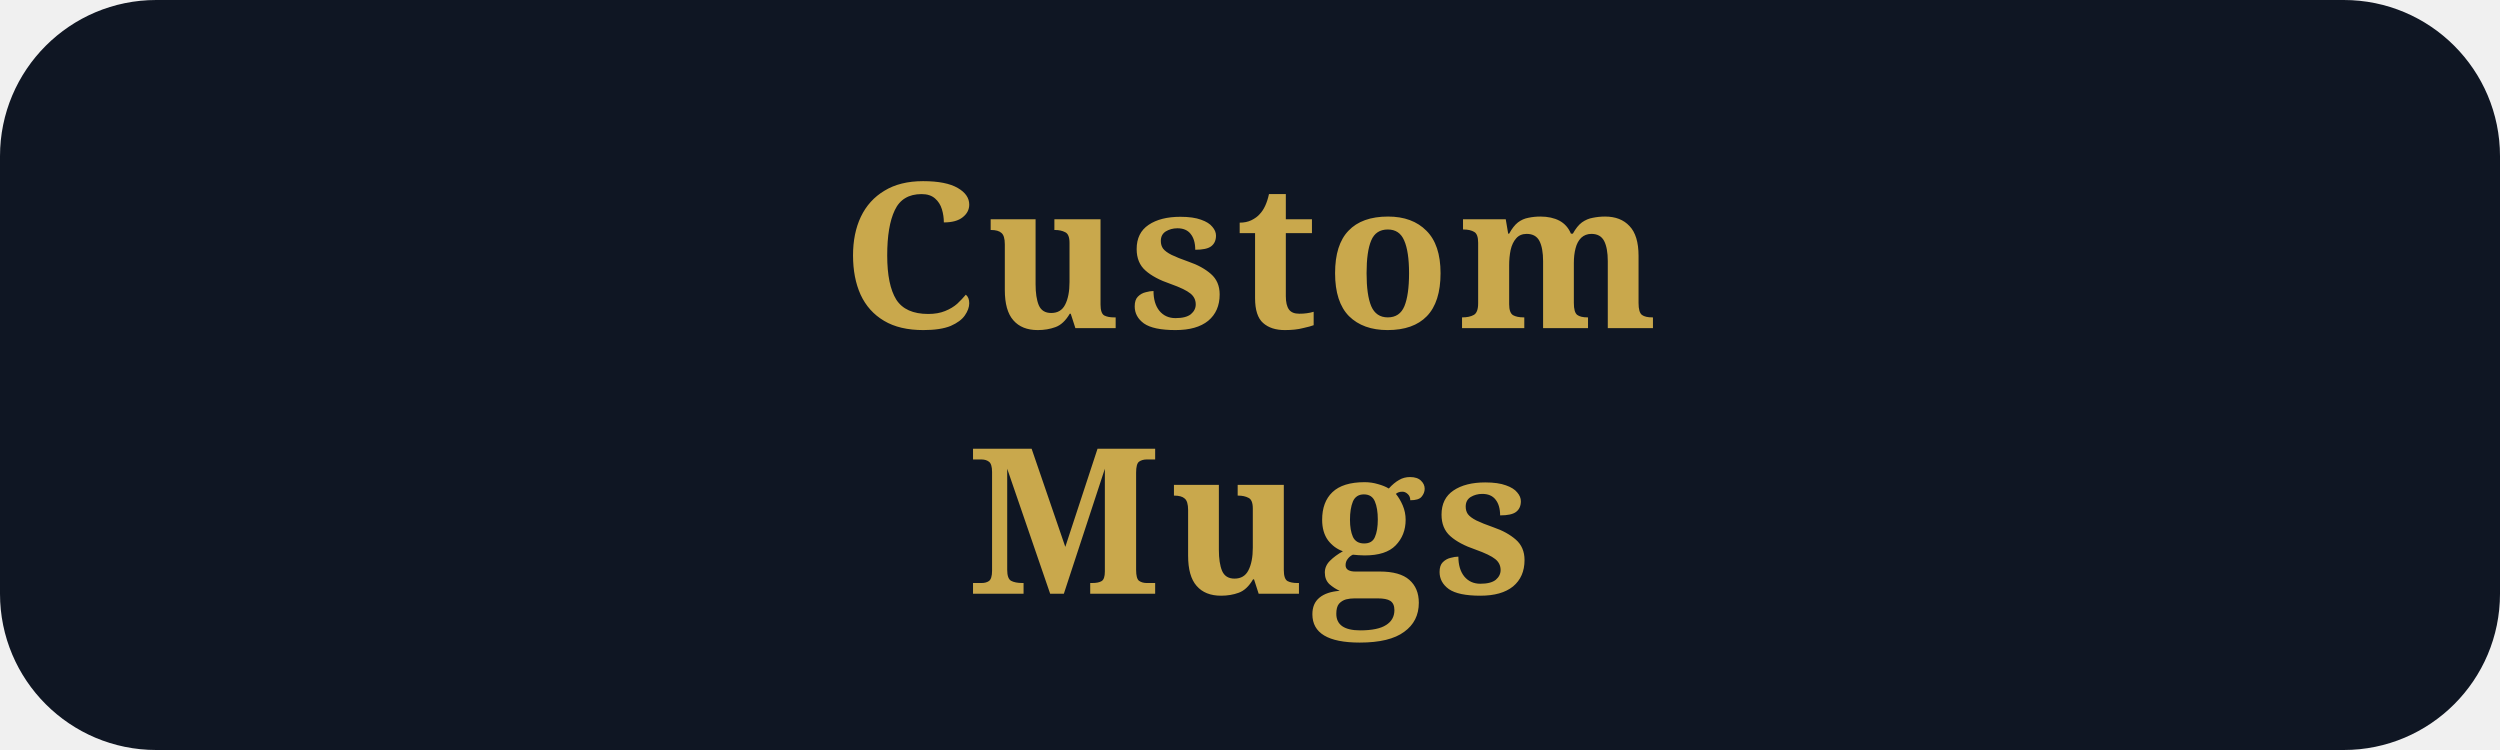
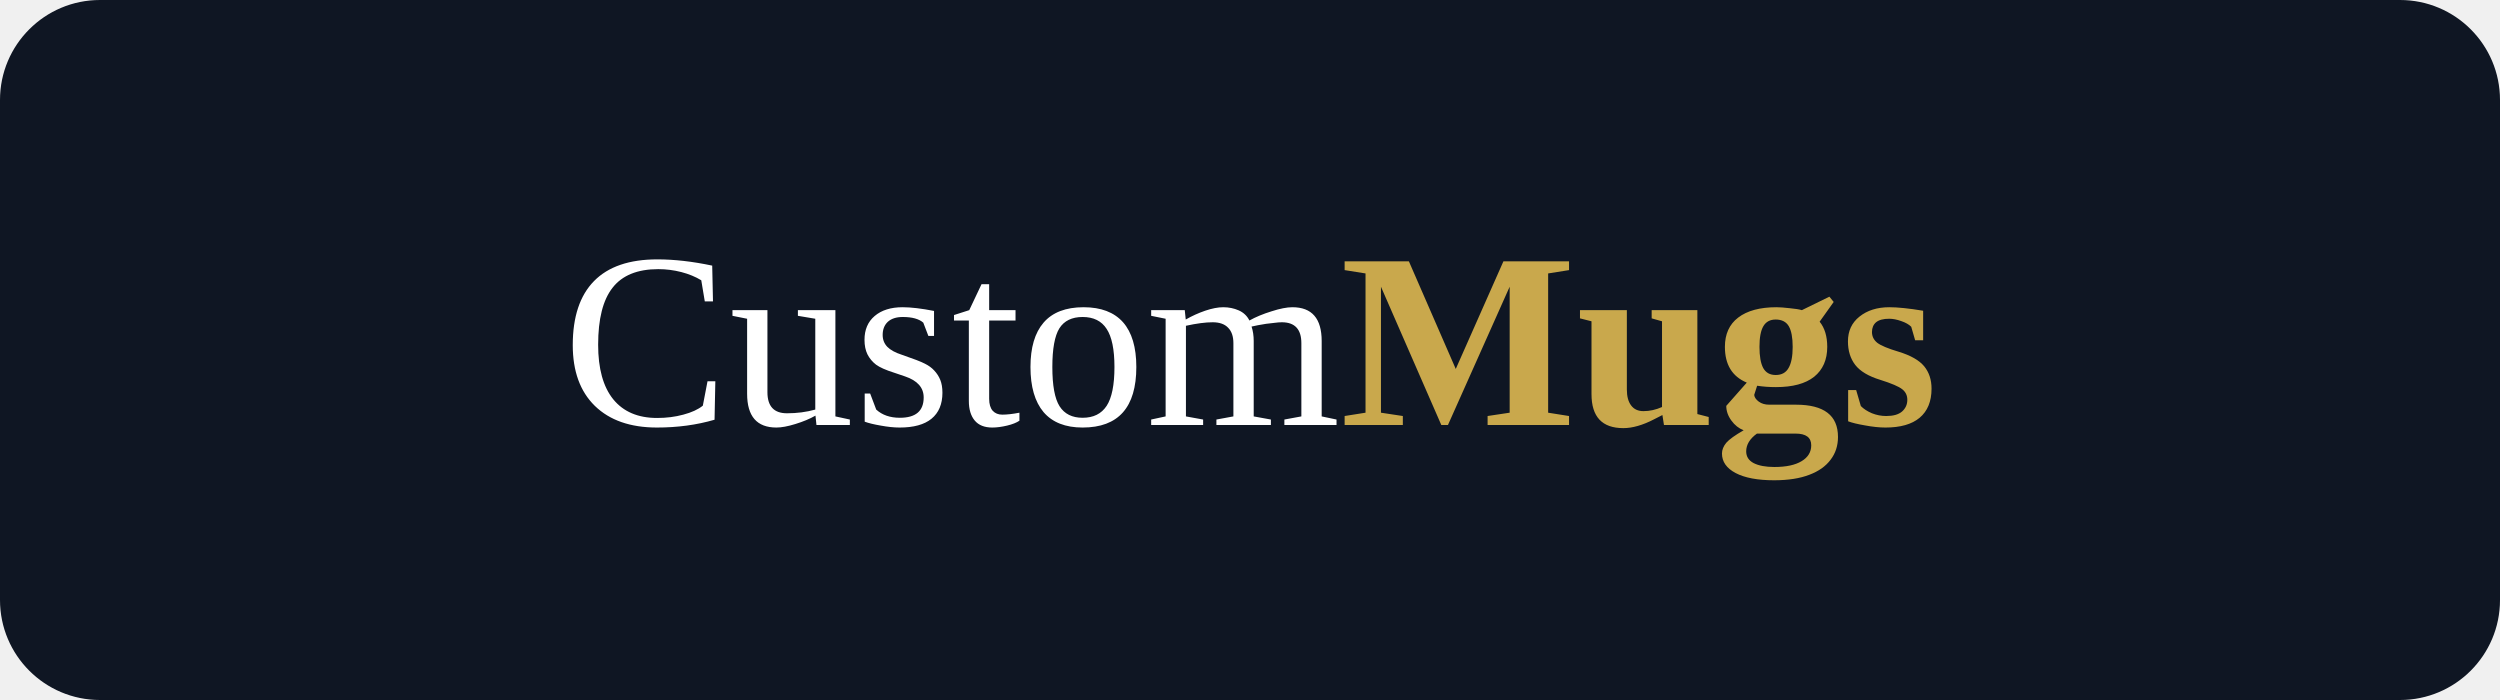
- <svg xmlns="http://www.w3.org/2000/svg" viewBox="0 0 160 48" width="160" height="48">
-   <rect width="160" height="48" rx="10" fill="#0F1623" />
-   <text x="80" y="21" font-family="Georgia, serif" font-size="13" fill="#C9A84C" text-anchor="middle" font-weight="bold" letter-spacing="0.5">Custom</text>
-   <text x="80" y="38" font-family="Georgia, serif" font-size="13" fill="#C9A84C" text-anchor="middle" font-weight="bold" letter-spacing="0.5">Mugs</text>
+ <svg xmlns="http://www.w3.org/2000/svg" viewBox="0 0 200 56" width="200" height="56">
+   <rect width="200" height="56" rx="8" fill="#0F1623" />
+   <text x="100" y="34" font-family="Georgia, 'Times New Roman', serif" font-size="20" font-weight="400" fill="#ffffff" text-anchor="middle">Custom<tspan fill="#C9A84C" font-weight="700">Mugs</tspan>
+   </text>
</svg>
